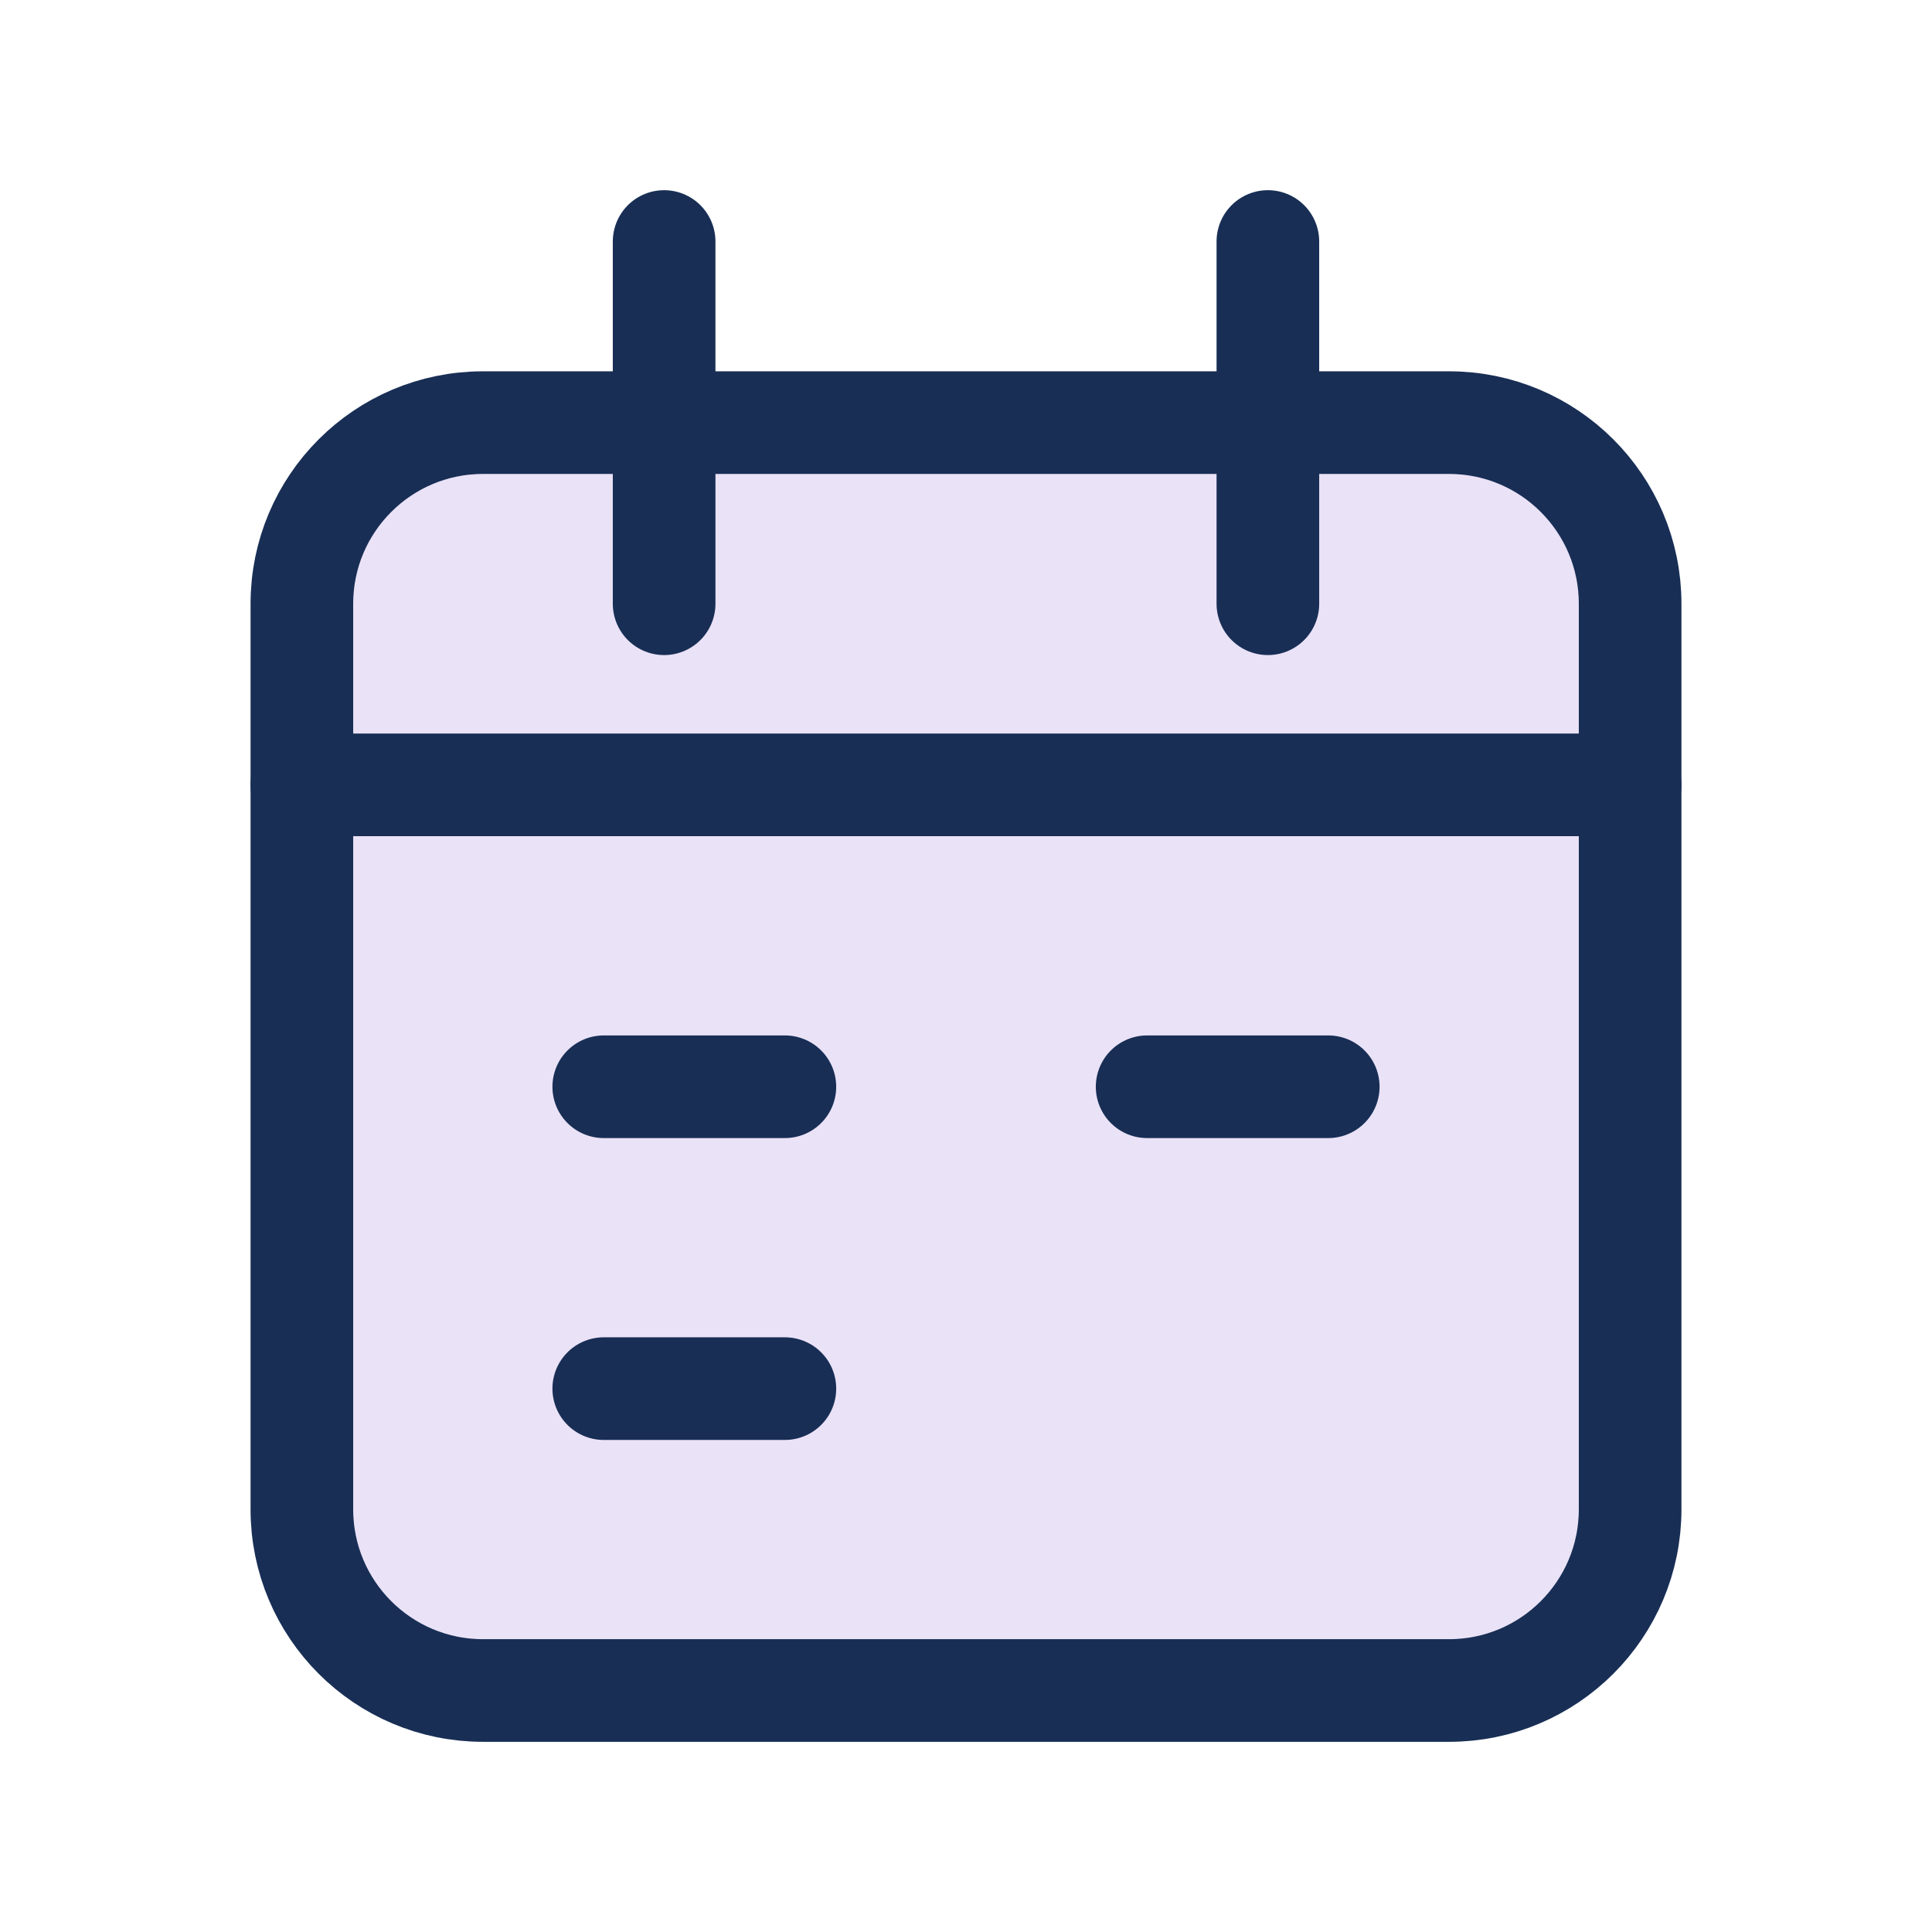
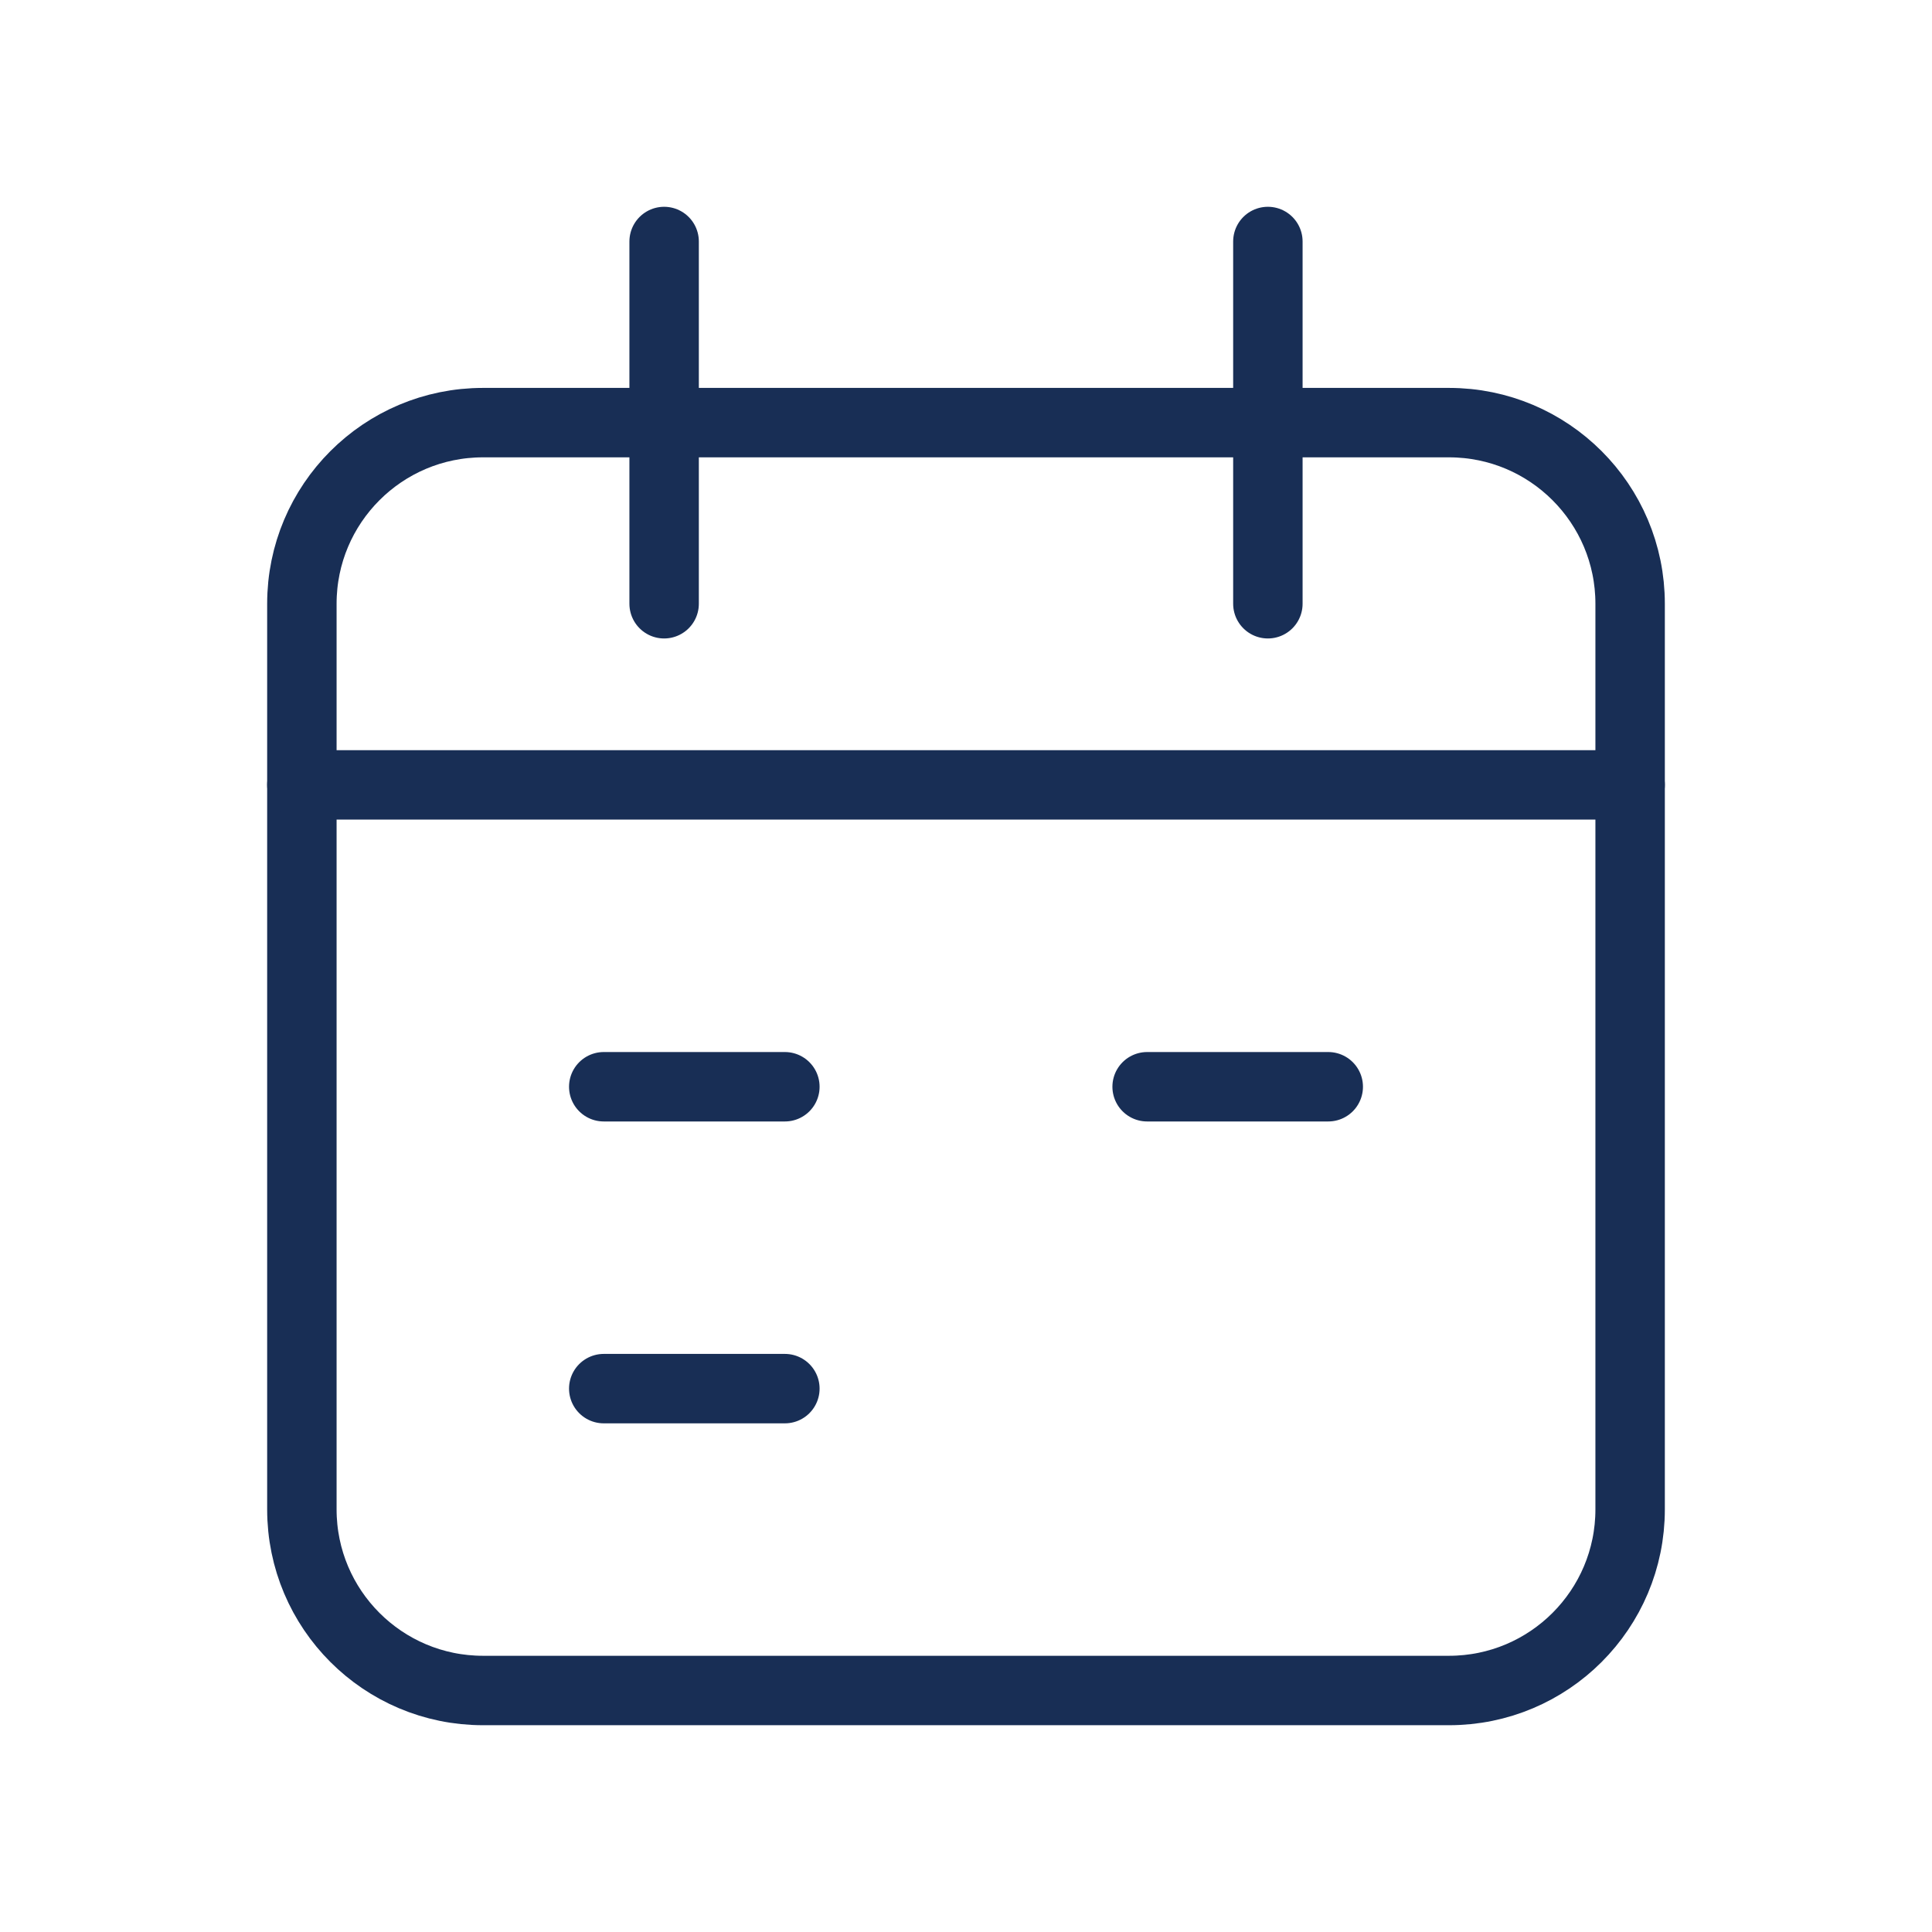
- <svg xmlns="http://www.w3.org/2000/svg" viewBox="0 0 32 32" fill="none" stroke="#182e55" stroke-width="1.7" stroke-linecap="round" stroke-linejoin="round">
-   <rect x="5" y="7" width="22" height="21" rx="3" fill="#eae2f7" />
+ <svg xmlns="http://www.w3.org/2000/svg" viewBox="0 0 32 32" fill="none" stroke="#182e55" stroke-width="1.15" stroke-linecap="round" stroke-linejoin="round">
+   <rect x="5" y="7" width="22" height="21" rx="3" fill="none" />
  <path d="M5 13h22M11 4v6M21 4v6M10 18h3M19 18h3M10 23h3" />
</svg>
